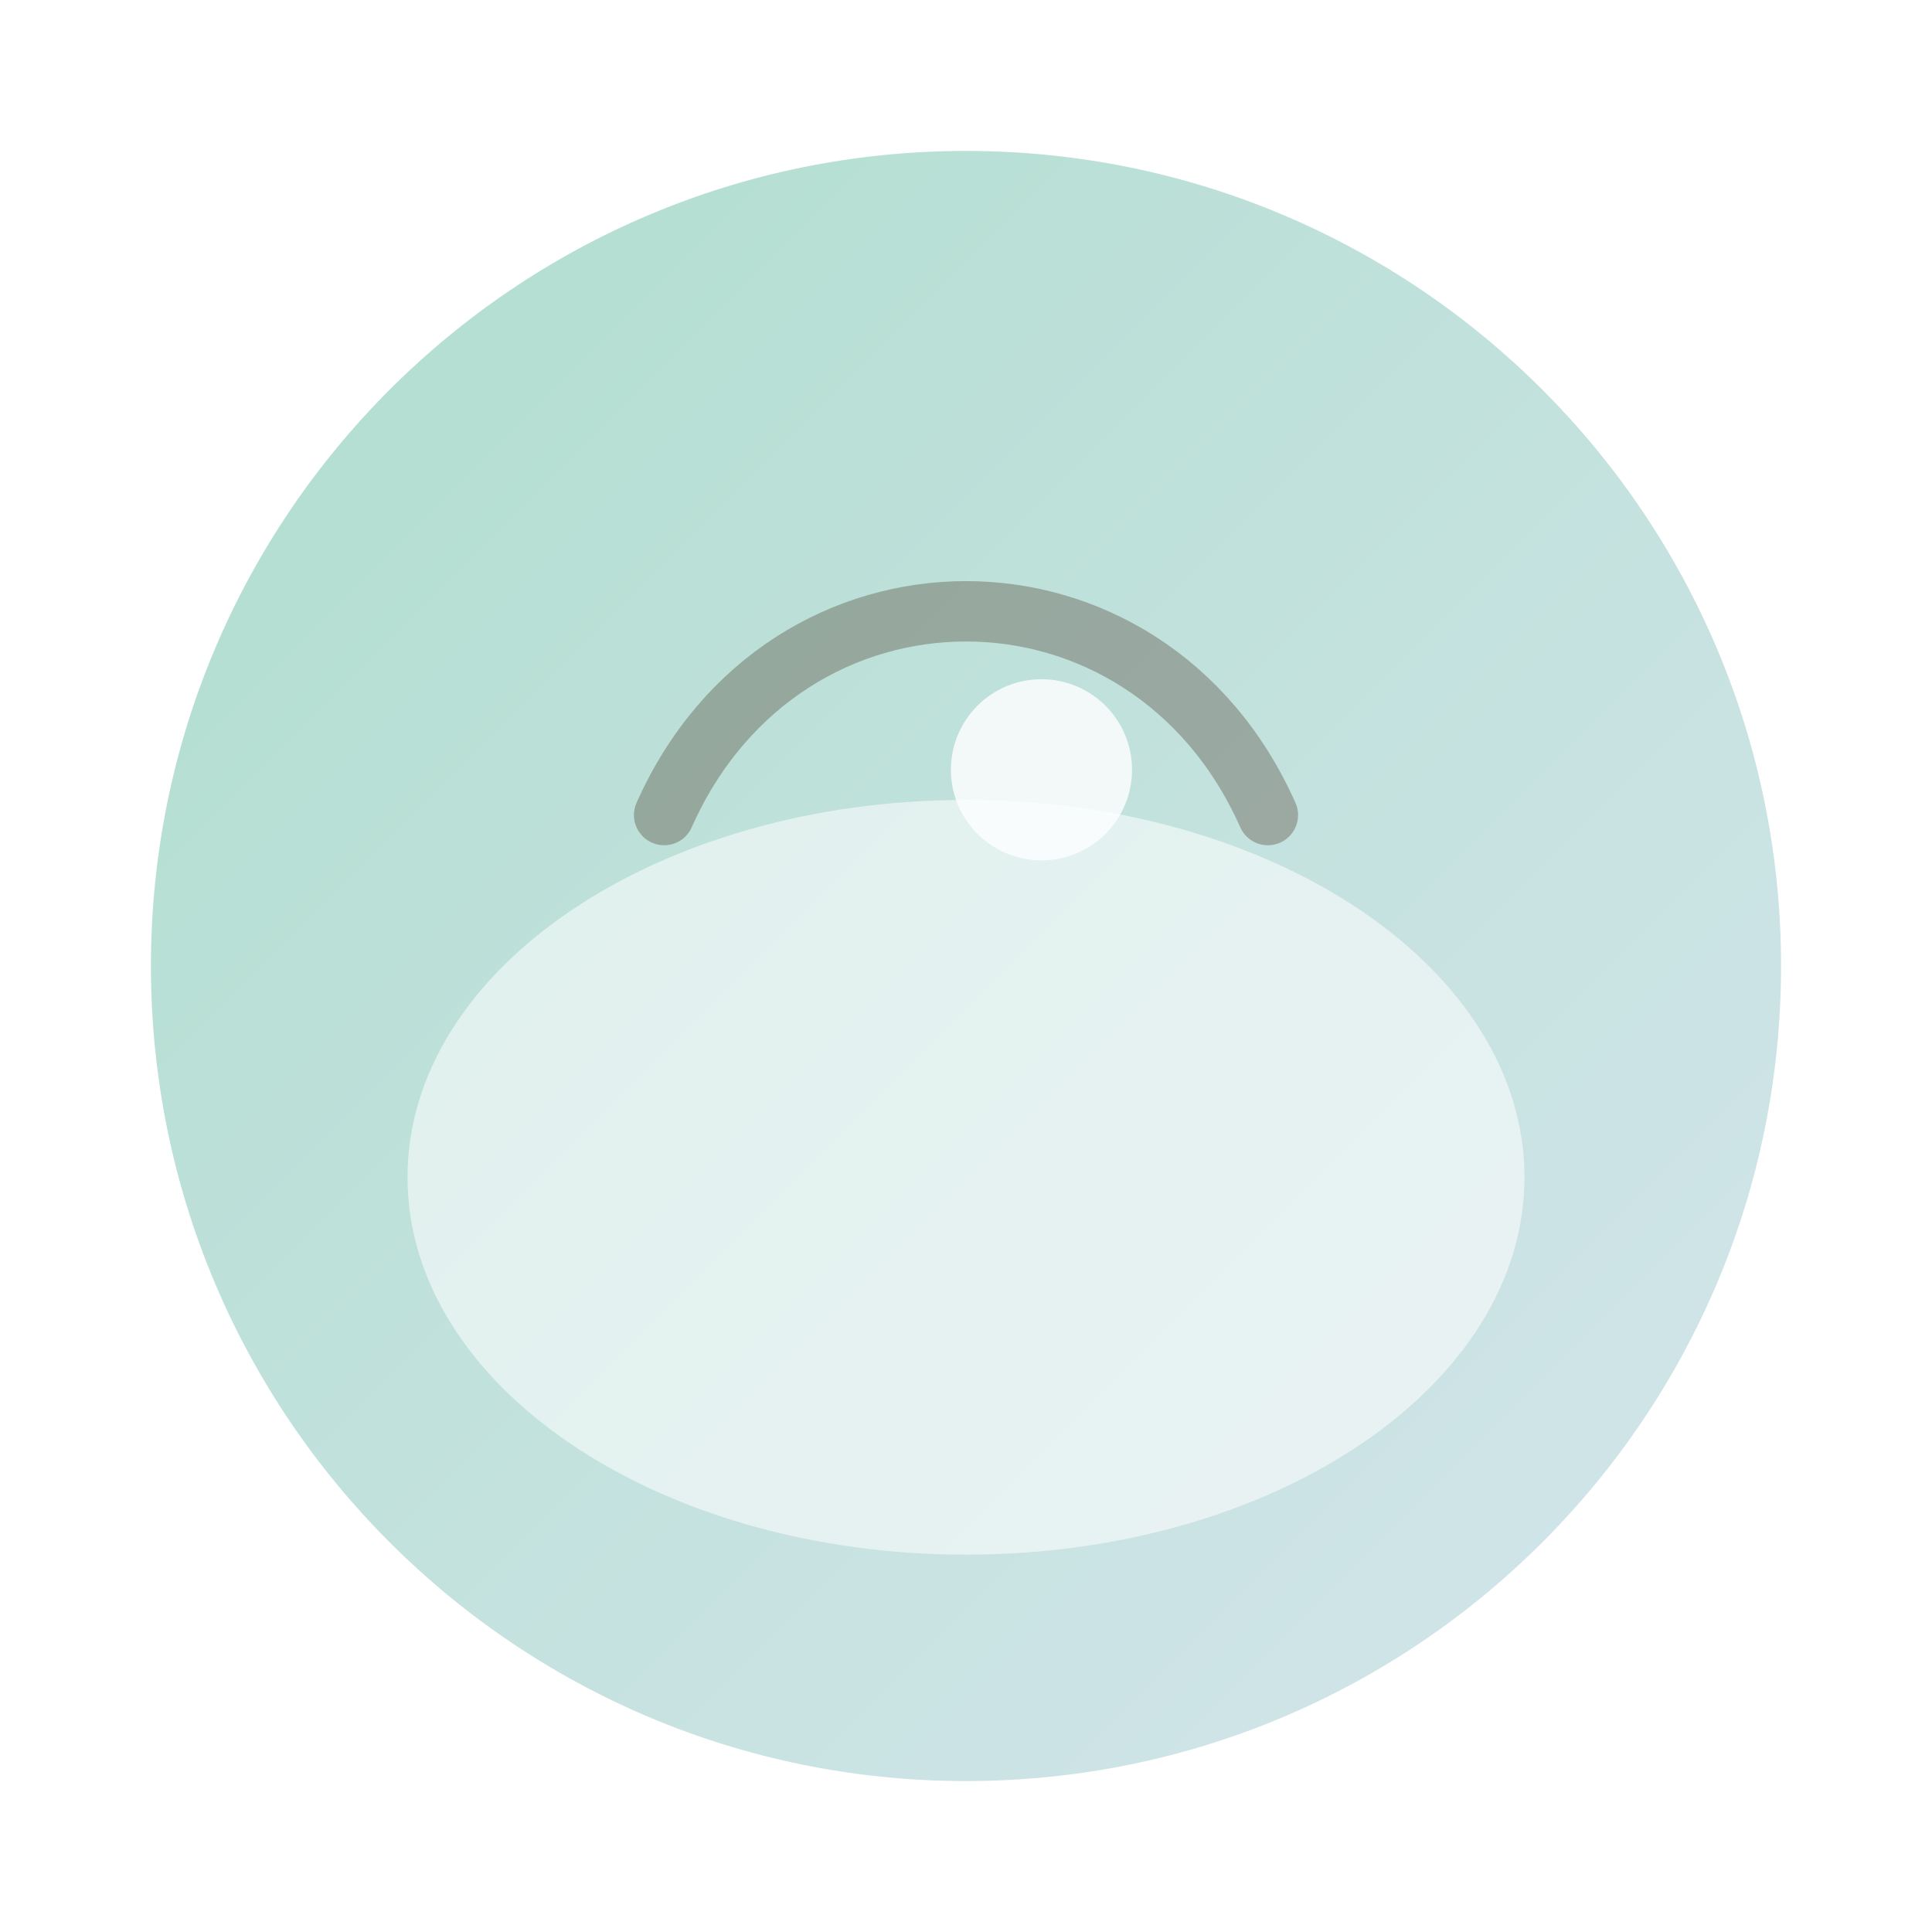
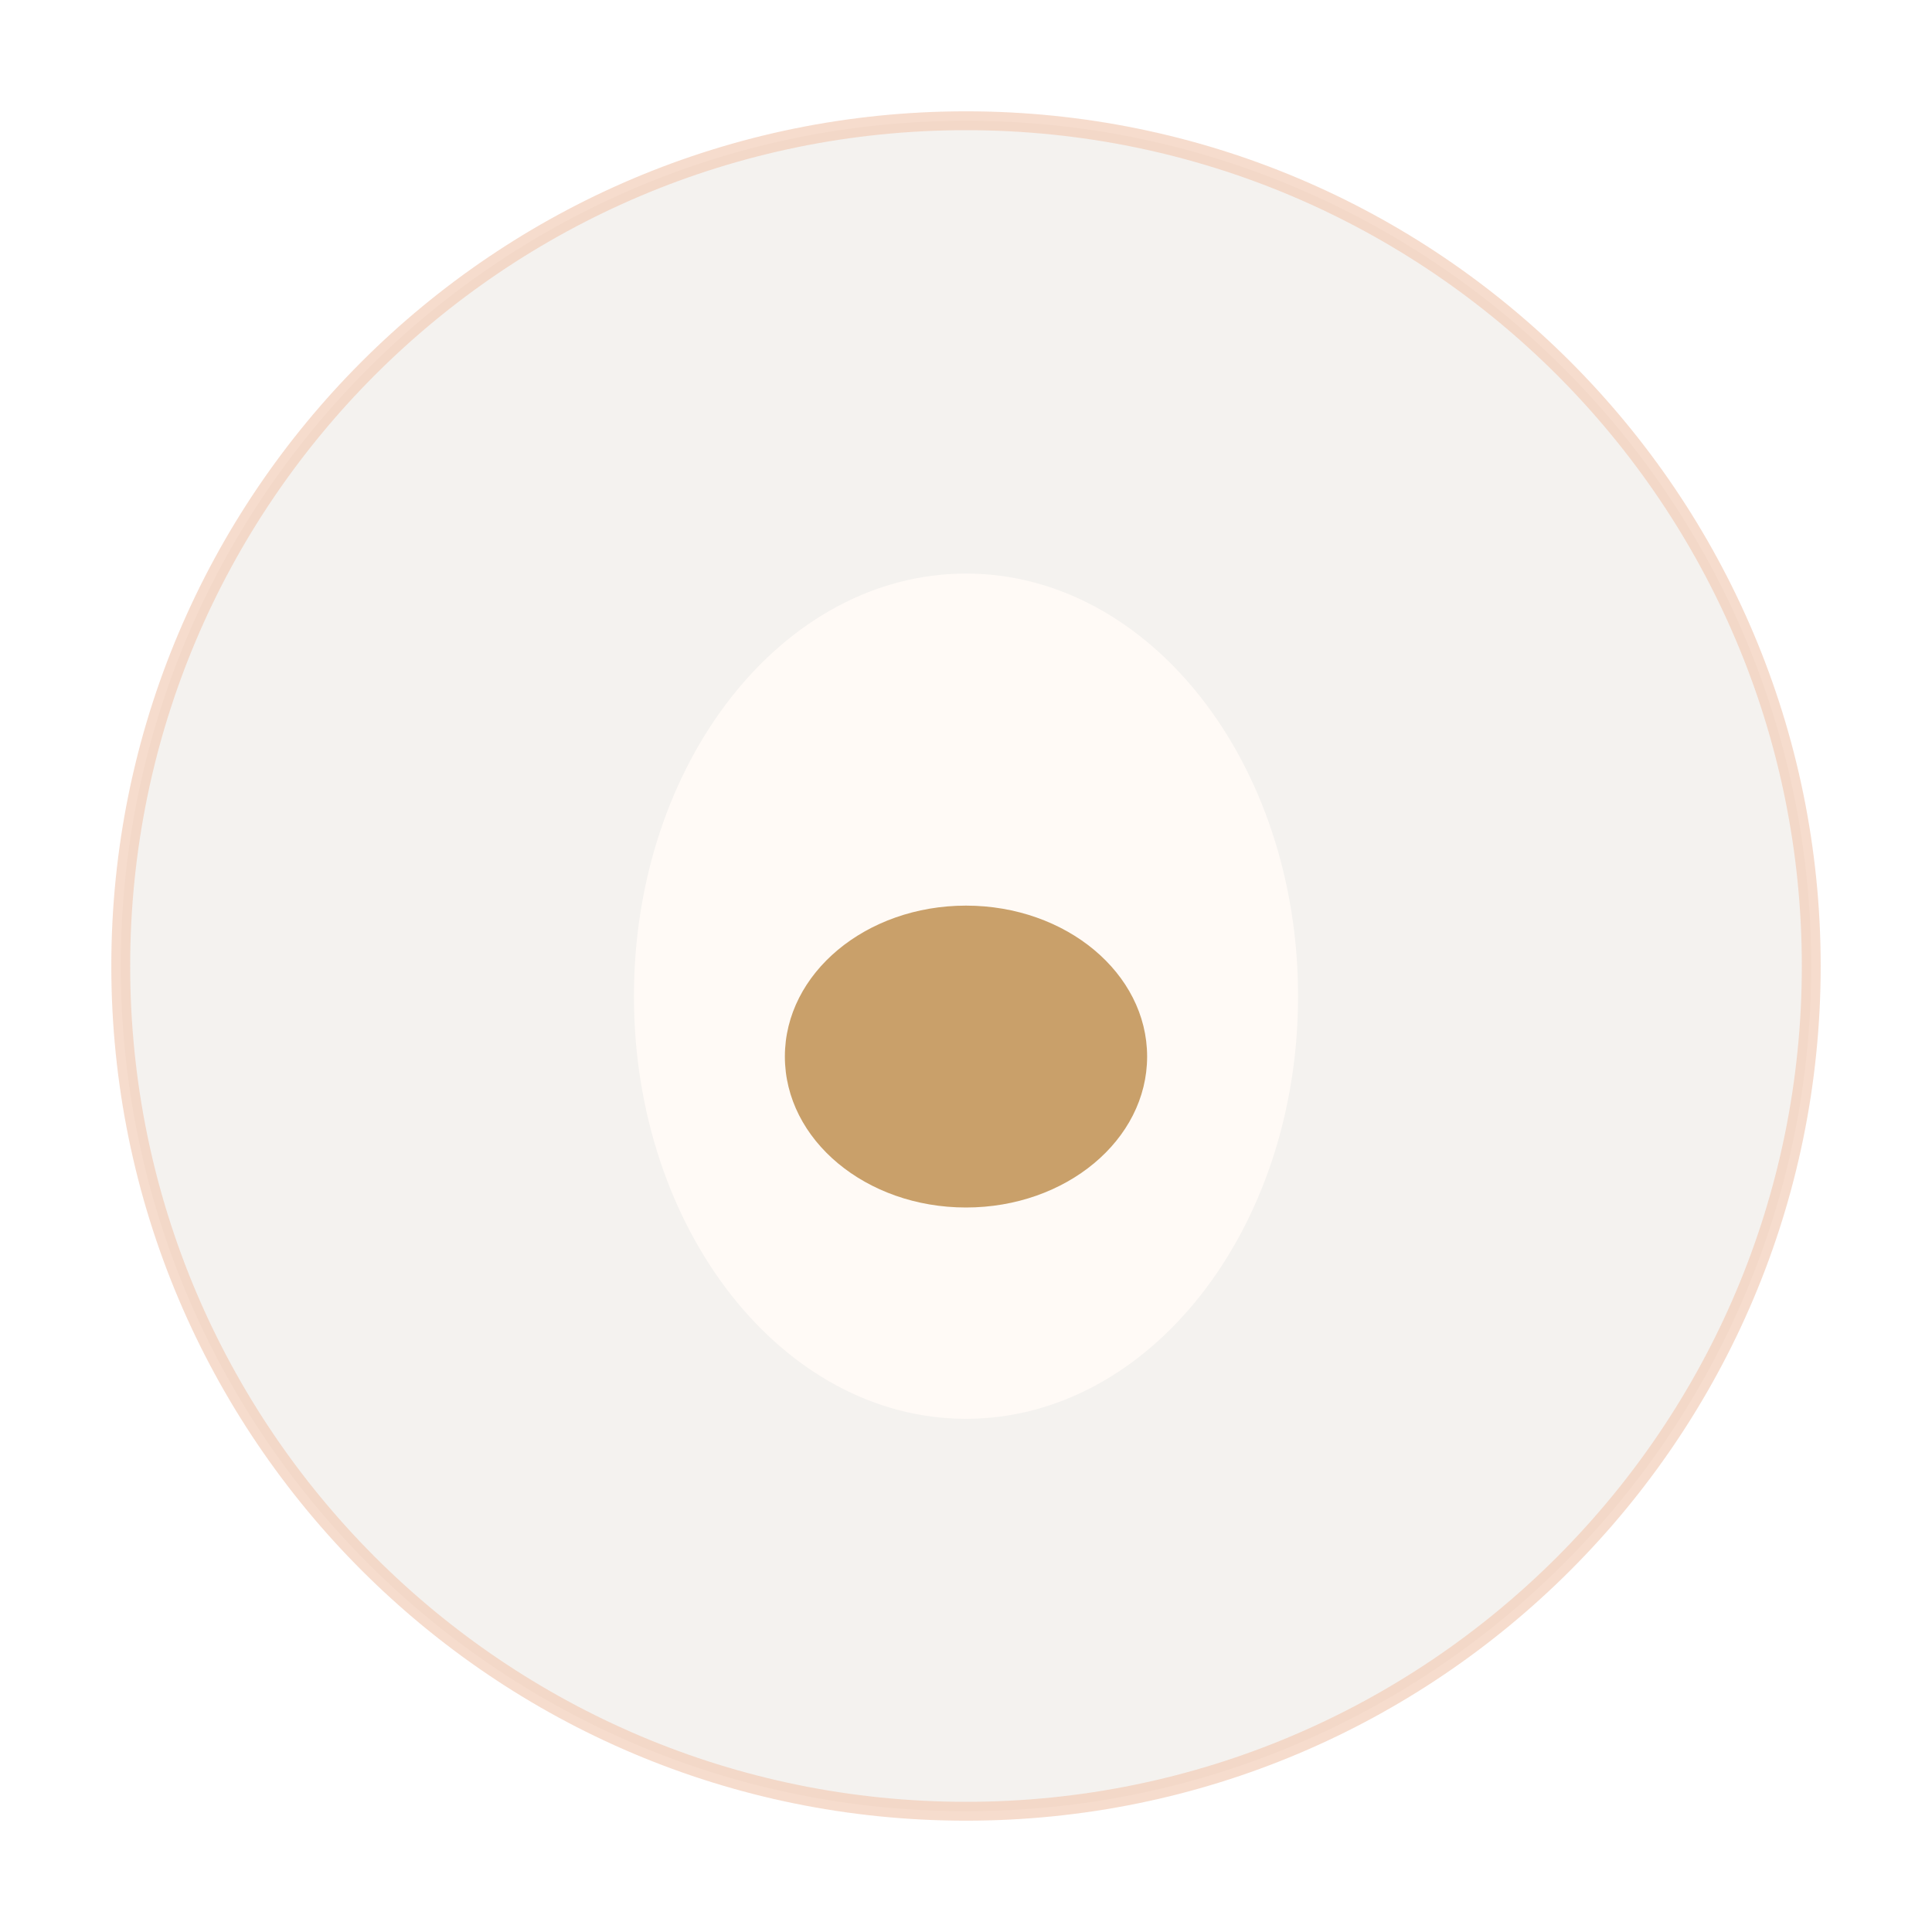
<svg xmlns="http://www.w3.org/2000/svg" viewBox="0 0 128 128" role="img" aria-label="cat-oeufs">
-   <defs>
-     <linearGradient id="g" x1="0" y1="0" x2="1" y2="1">
-       <stop offset="0" stop-color="hsl(159 42% 78%)" />
-       <stop offset="1" stop-color="hsl(199 38% 88%)" />
-     </linearGradient>
-   </defs>
-   <circle cx="64" cy="64" r="54" fill="url(#g)" />
-   <ellipse cx="64" cy="78" rx="37" ry="25" fill="hsla(0,0%,100%,0.55)" />
-   <path d="M44 54c8-18 32-18 40 0" fill="none" stroke="hsla(30,20%,25%,0.35)" stroke-width="4" stroke-linecap="round" />
-   <circle cx="69" cy="51" r="6" fill="hsla(0,0%,100%,0.8)" />
+   <circle cx="64" cy="64" r="56" fill="#f4f2ef" />
+   <circle cx="64" cy="64" r="56" fill="none" stroke="#f2cdb8" stroke-width="1.25" opacity=".7" />
+   <ellipse cx="64" cy="66" rx="22" ry="28" fill="#fffaf6" />
+   <ellipse cx="64" cy="70" rx="12" ry="10" fill="#c9a06a" />
</svg>
